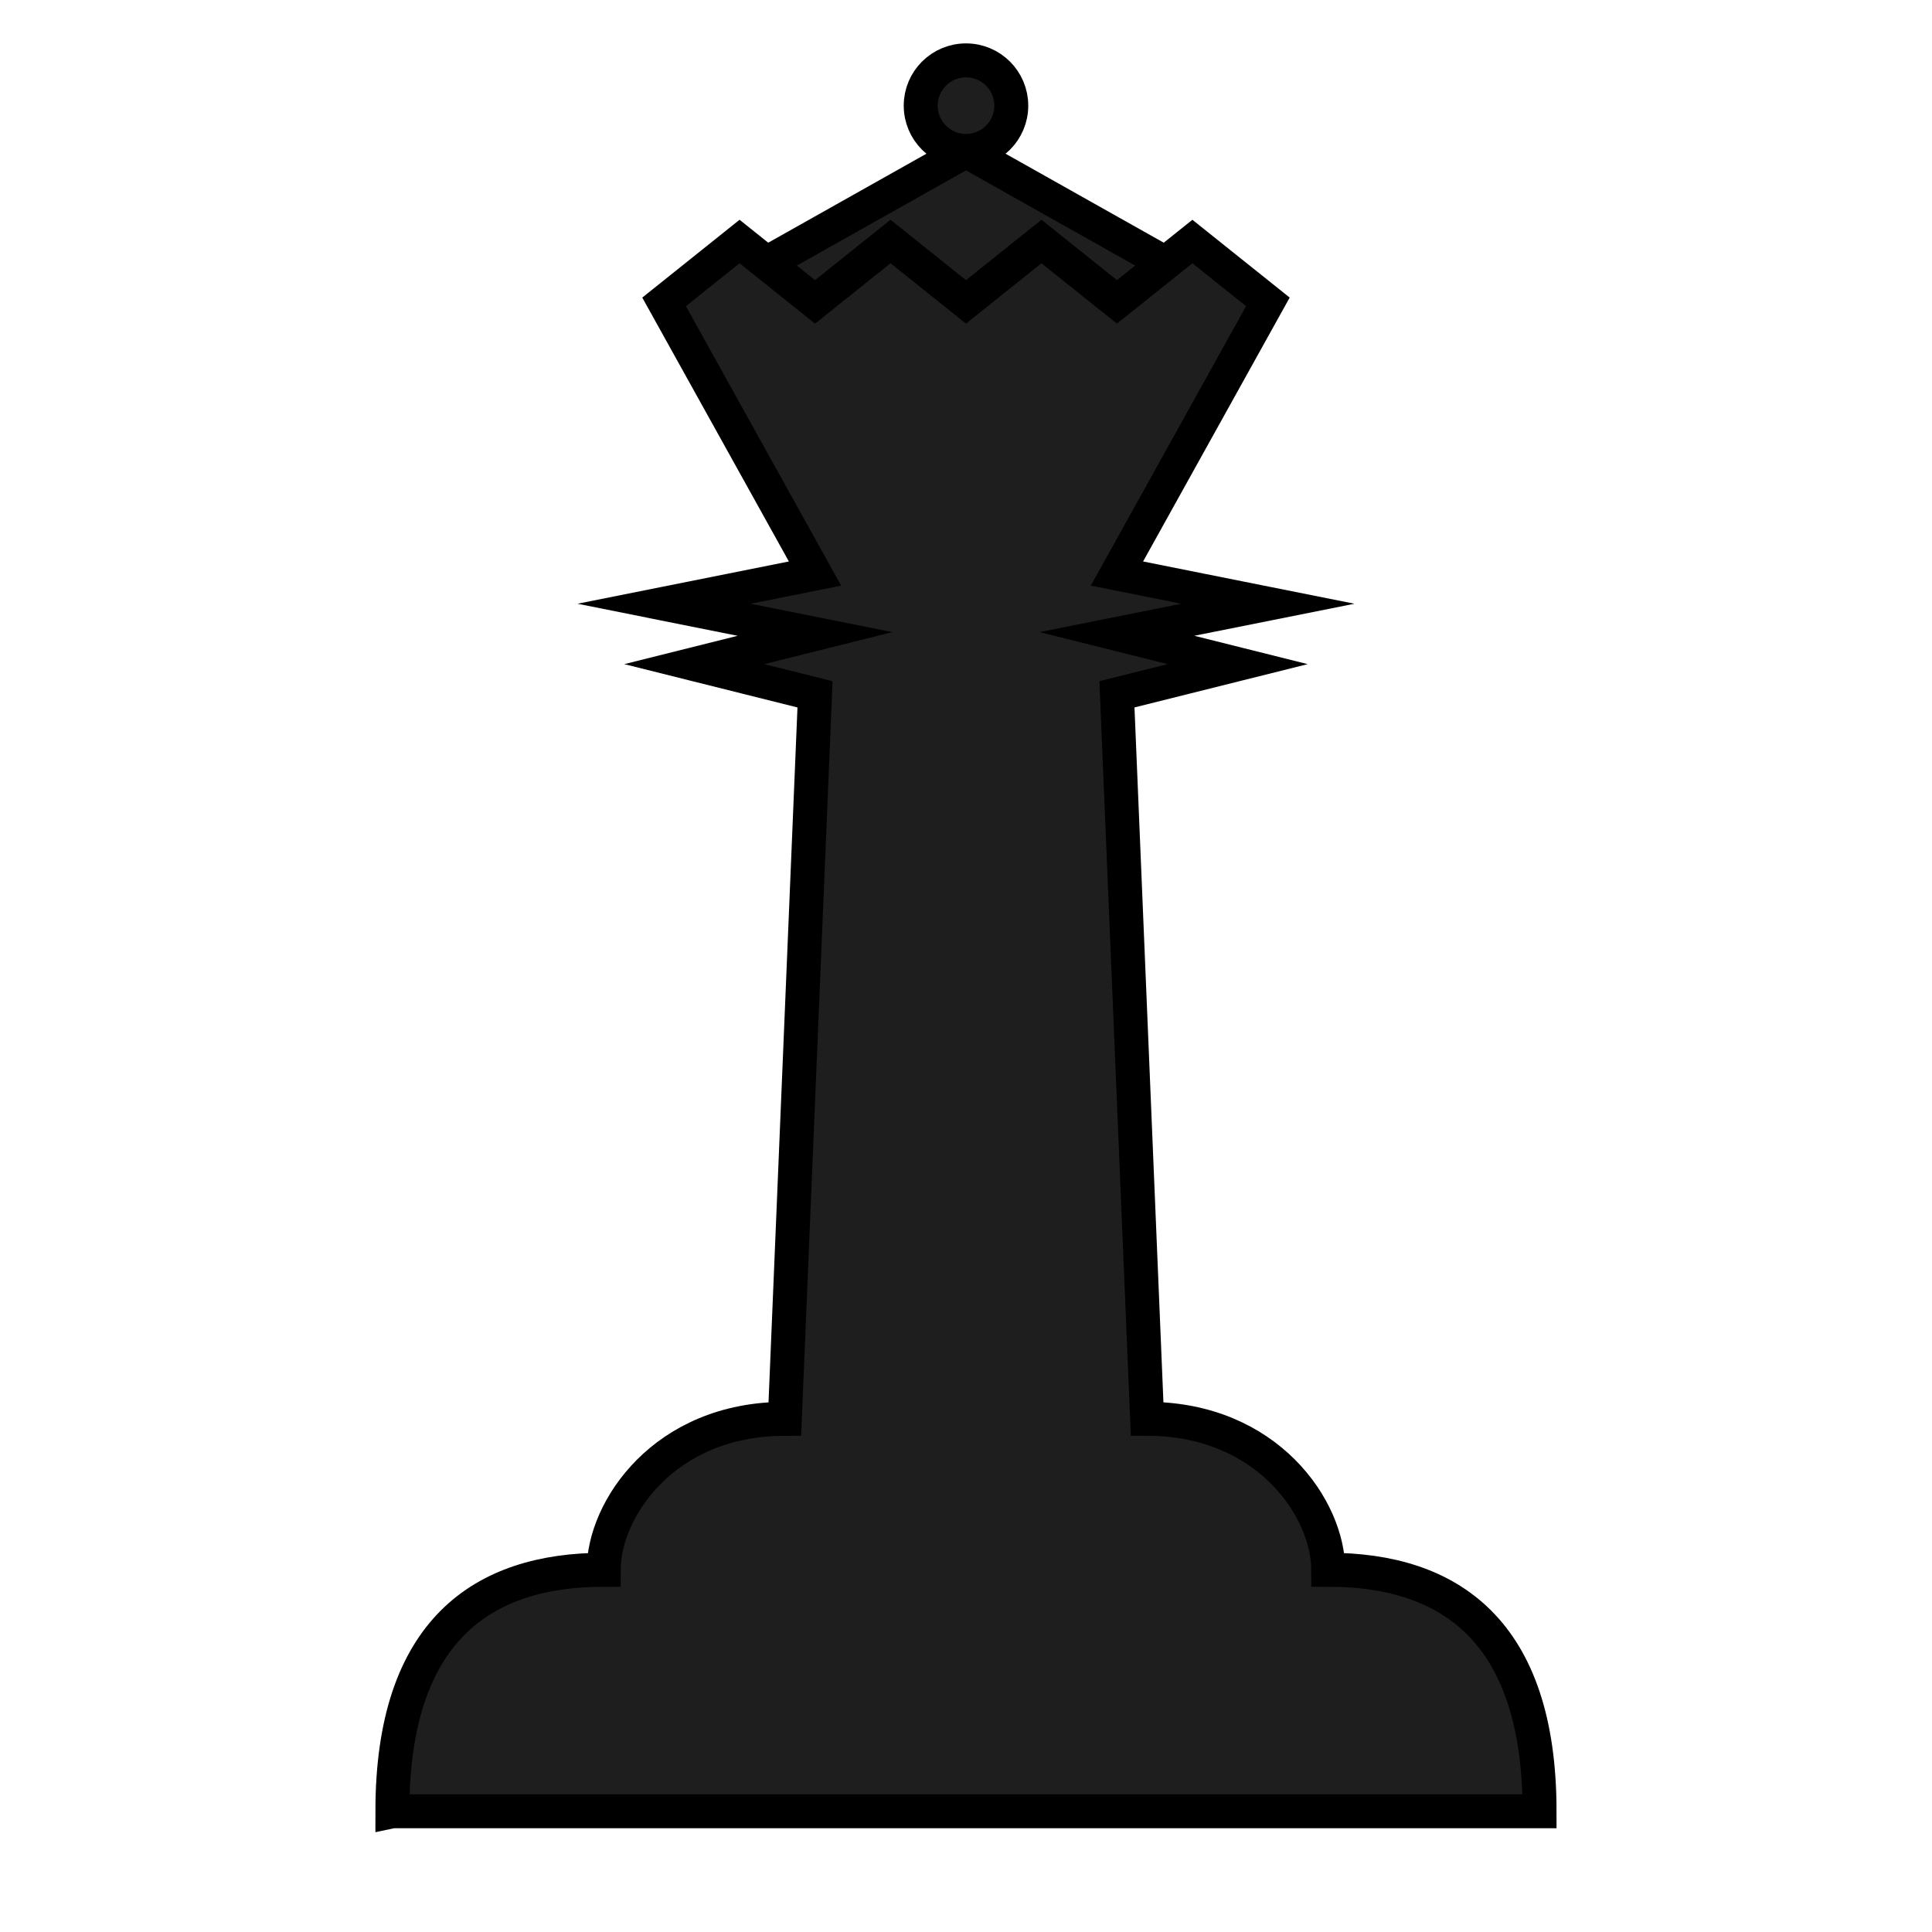
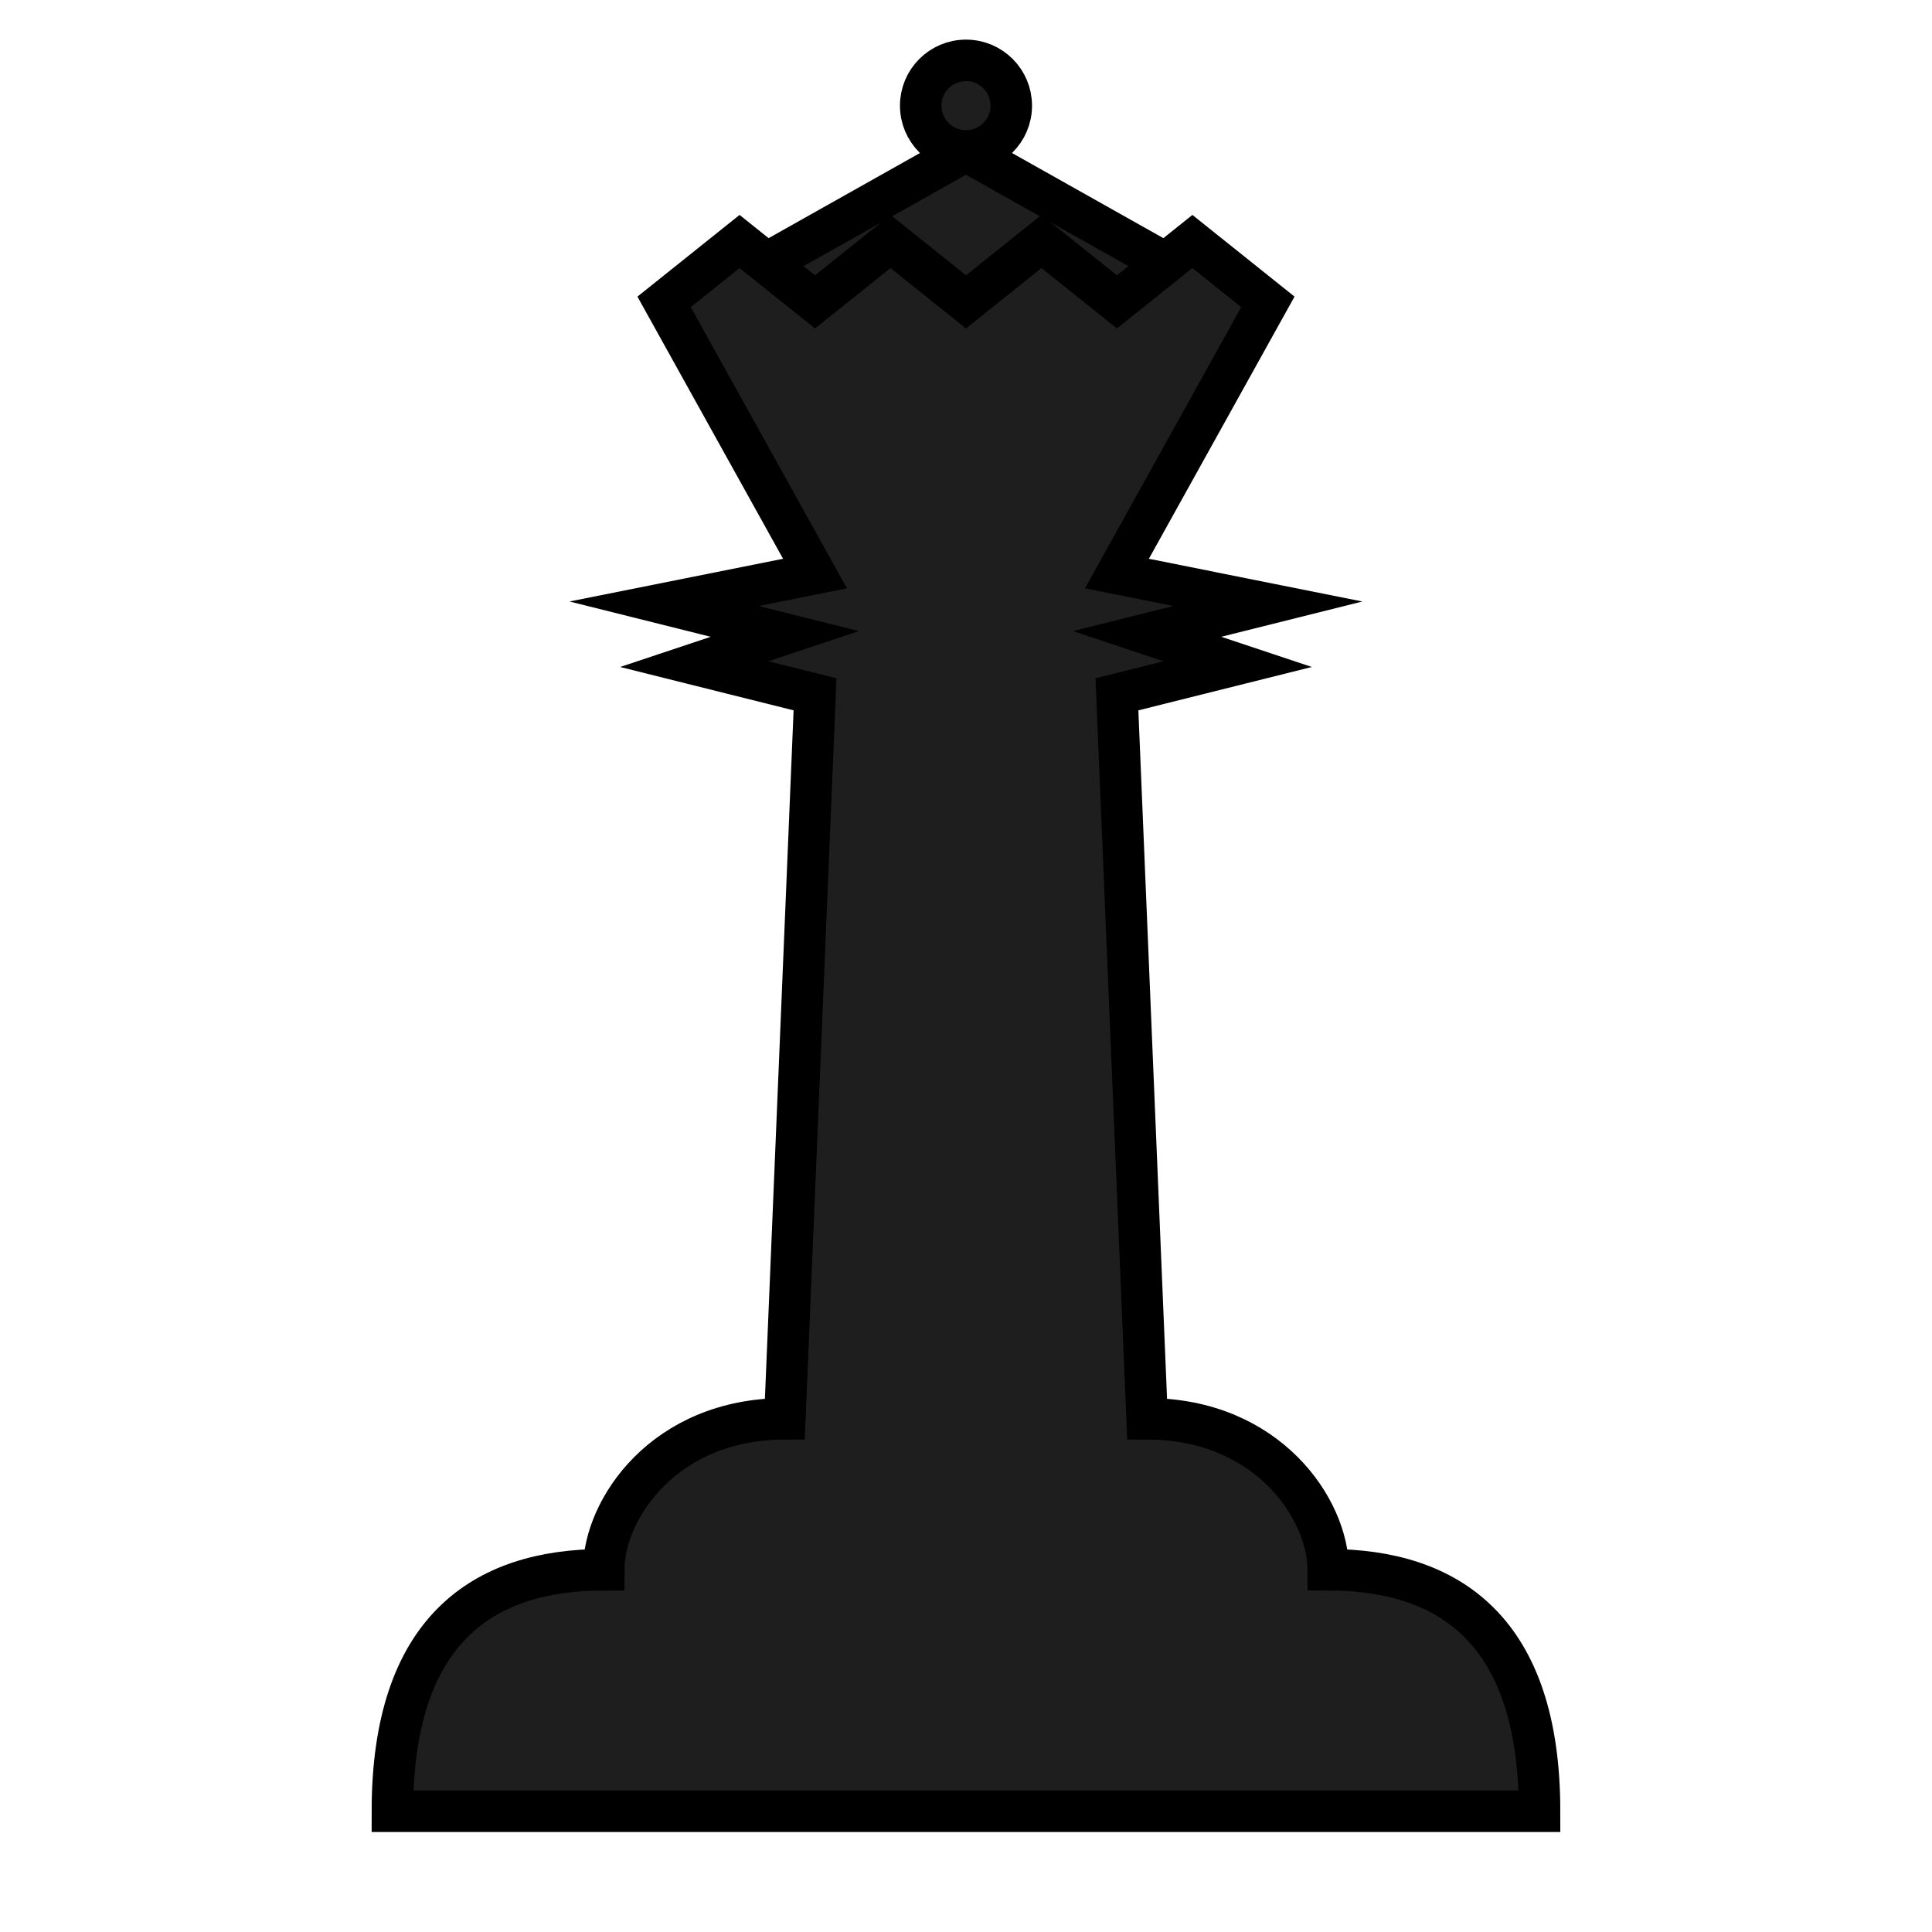
<svg xmlns="http://www.w3.org/2000/svg" width="512" height="512" viewBox="0 0 135.467 135.467" version="1.1" id="svg8">
  <defs id="defs2" />
  <g id="layer1">
-     <path style="fill:#1e1e1e;fill-opacity:1;stroke:#000000;stroke-width:2.381;stroke-linecap:butt;stroke-linejoin:bevel;stroke-miterlimit:4;stroke-dasharray:none;stroke-opacity:1" d="m 50.8,20.108 16.933,-9.525 16.933,9.525" id="path1753" />
-     <path style="fill:#1e1e1e;fill-opacity:1;stroke:#000000;stroke-width:2.381;stroke-linecap:butt;stroke-linejoin:miter;stroke-miterlimit:6.2;stroke-dasharray:none;stroke-opacity:1" d="m 27.517,127 h 80.433 c 0,-12.7 -6.35,-16.933 -14.817,-16.933 0,-4.233 -4.233,-10.583 -12.7,-10.583 L 78.317,48.683 86.783,46.567 78.317,44.45 88.9,42.333 78.317,40.217 88.9,21.167 l -5.292,-4.233 -5.292,4.233 -5.292,-4.233 -5.292,4.233 -5.292,-4.233 -5.292,4.233 -5.292,-4.233 -5.292,4.233 10.583,19.05 -10.583,2.117 10.583,2.117 -8.467,2.117 8.467,2.117 -2.117,50.8 c -8.467,0 -12.7,6.35 -12.7,10.583 -8.467,0 -14.817,4.233 -14.817,16.933 z" id="path38" />
-     <circle style="fill:#1e1e1e;fill-opacity:1;stroke:#000000;stroke-width:2.381;stroke-linecap:square;stroke-linejoin:miter;stroke-miterlimit:4;stroke-dasharray:none;stroke-opacity:1" id="path1768" cx="67.733" cy="7.408" r="3.175" />
+     <path style="fill:#1e1e1e;fill-opacity:1;stroke:#000000;stroke-width:2.91;stroke-linecap:butt;stroke-linejoin:bevel;stroke-miterlimit:4;stroke-dasharray:none;stroke-opacity:1" d="m 50.8,20.108 16.933,-9.525 16.933,9.525" id="path1753" />
+     <path style="fill:#1e1e1e;fill-opacity:1;stroke:#000000;stroke-width:2.91;stroke-linecap:butt;stroke-linejoin:miter;stroke-miterlimit:6.2;stroke-dasharray:none;stroke-opacity:1" d="m 27.517,127 h 80.433 c 0,-12.7 -6.35,-16.933 -14.817,-16.933 0,-4.233 -4.233,-10.583 -12.7,-10.583 l -2.117,-50.8 8.467,-2.117 -6.35,-2.117 8.467,-2.117 -10.583,-2.117 10.583,-19.05 -5.292,-4.233 -5.292,4.233 -5.292,-4.233 -5.292,4.233 -5.292,-4.233 -5.292,4.233 -5.292,-4.233 -5.292,4.233 10.583,19.05 -10.583,2.117 8.467,2.117 -6.35,2.117 8.467,2.117 -2.117,50.8 c -8.467,0 -12.7,6.35 -12.7,10.583 -8.467,0 -14.817,4.233 -14.817,16.933 z" id="path38" />
+     <circle style="fill:#1e1e1e;fill-opacity:1;stroke:#000000;stroke-width:2.91;stroke-linecap:square;stroke-linejoin:miter;stroke-miterlimit:4;stroke-dasharray:none;stroke-opacity:1" id="path1768" cx="67.733" cy="7.408" r="3.175" />
  </g>
</svg>
